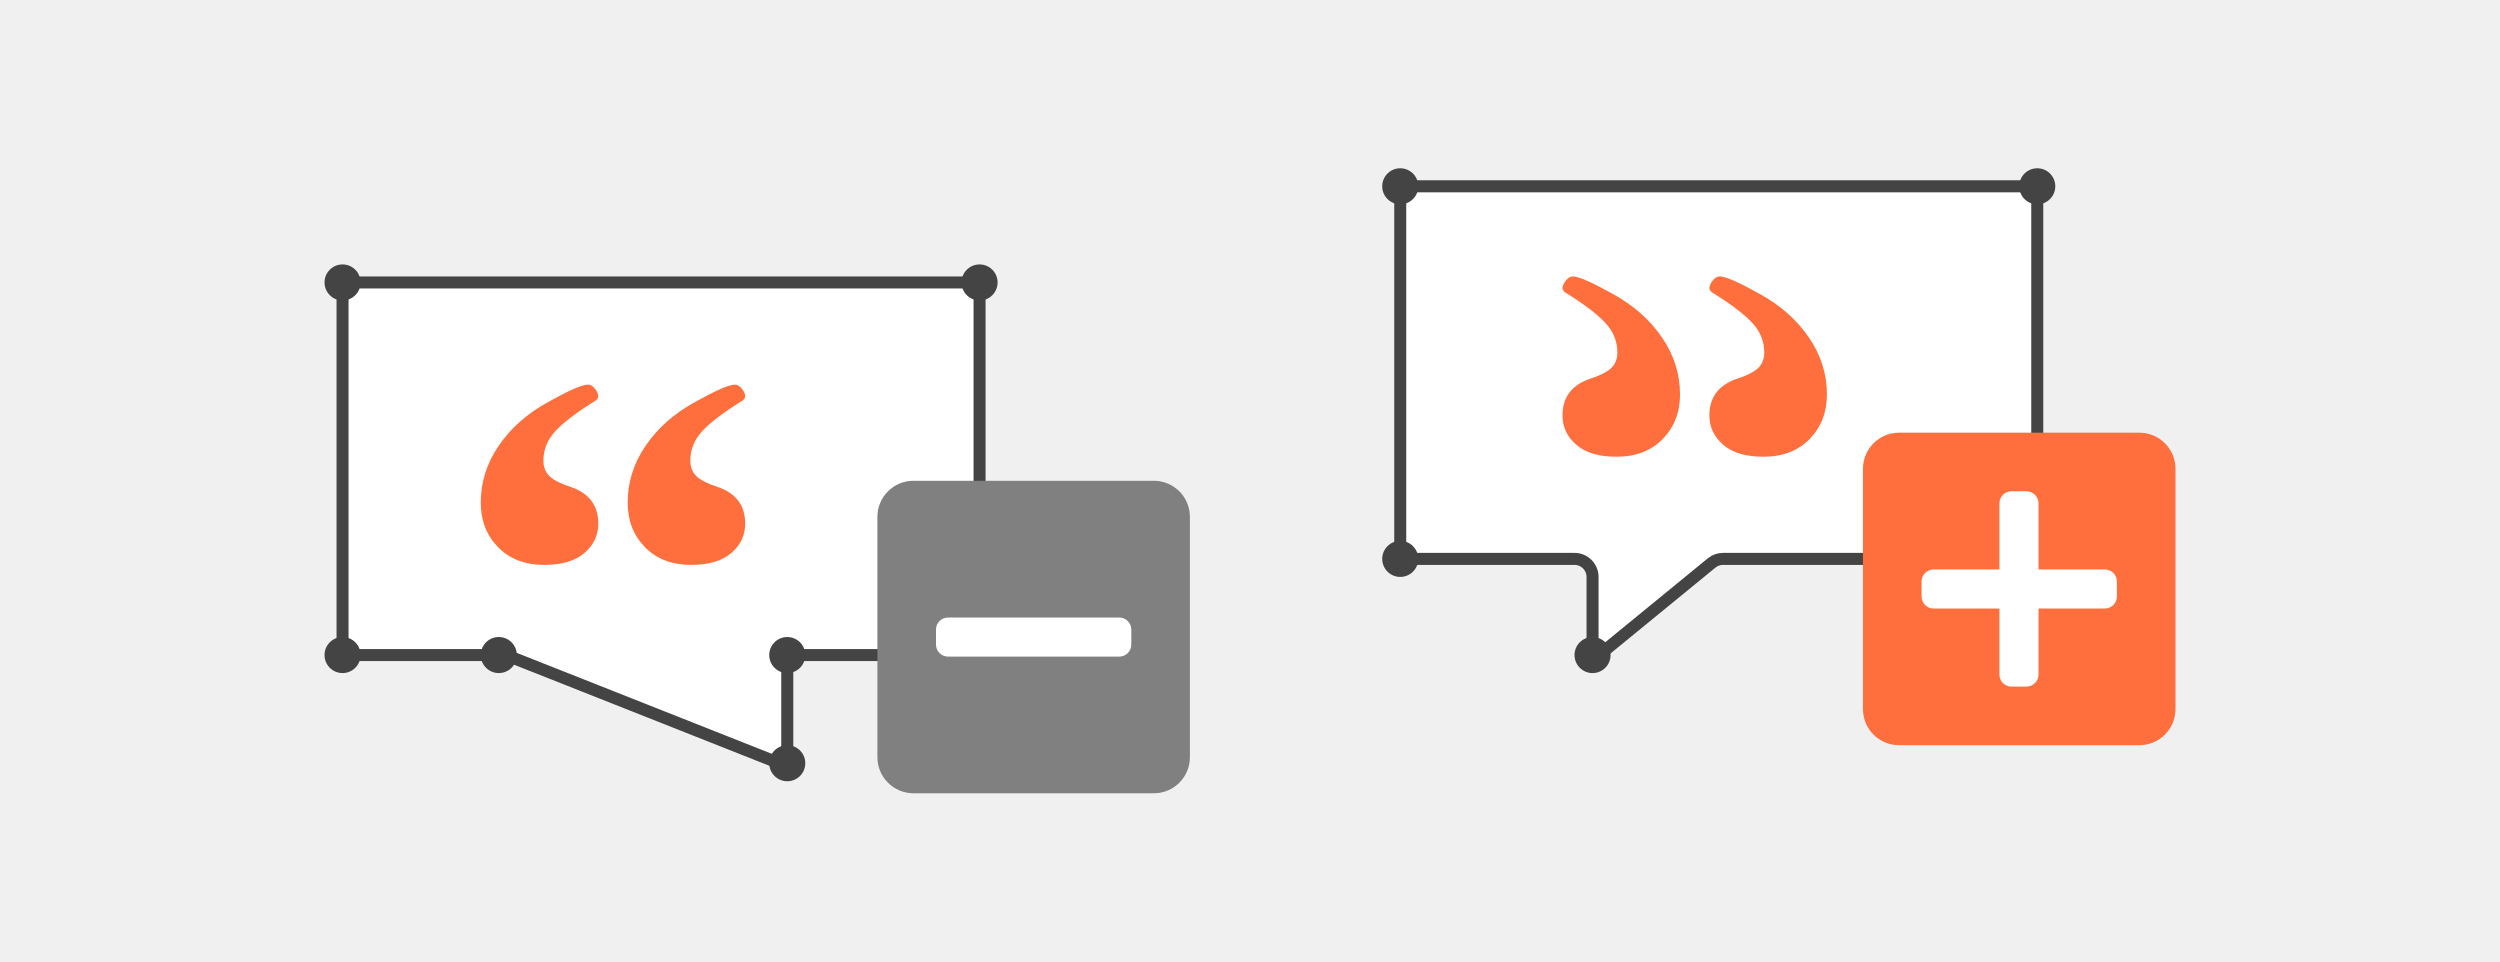
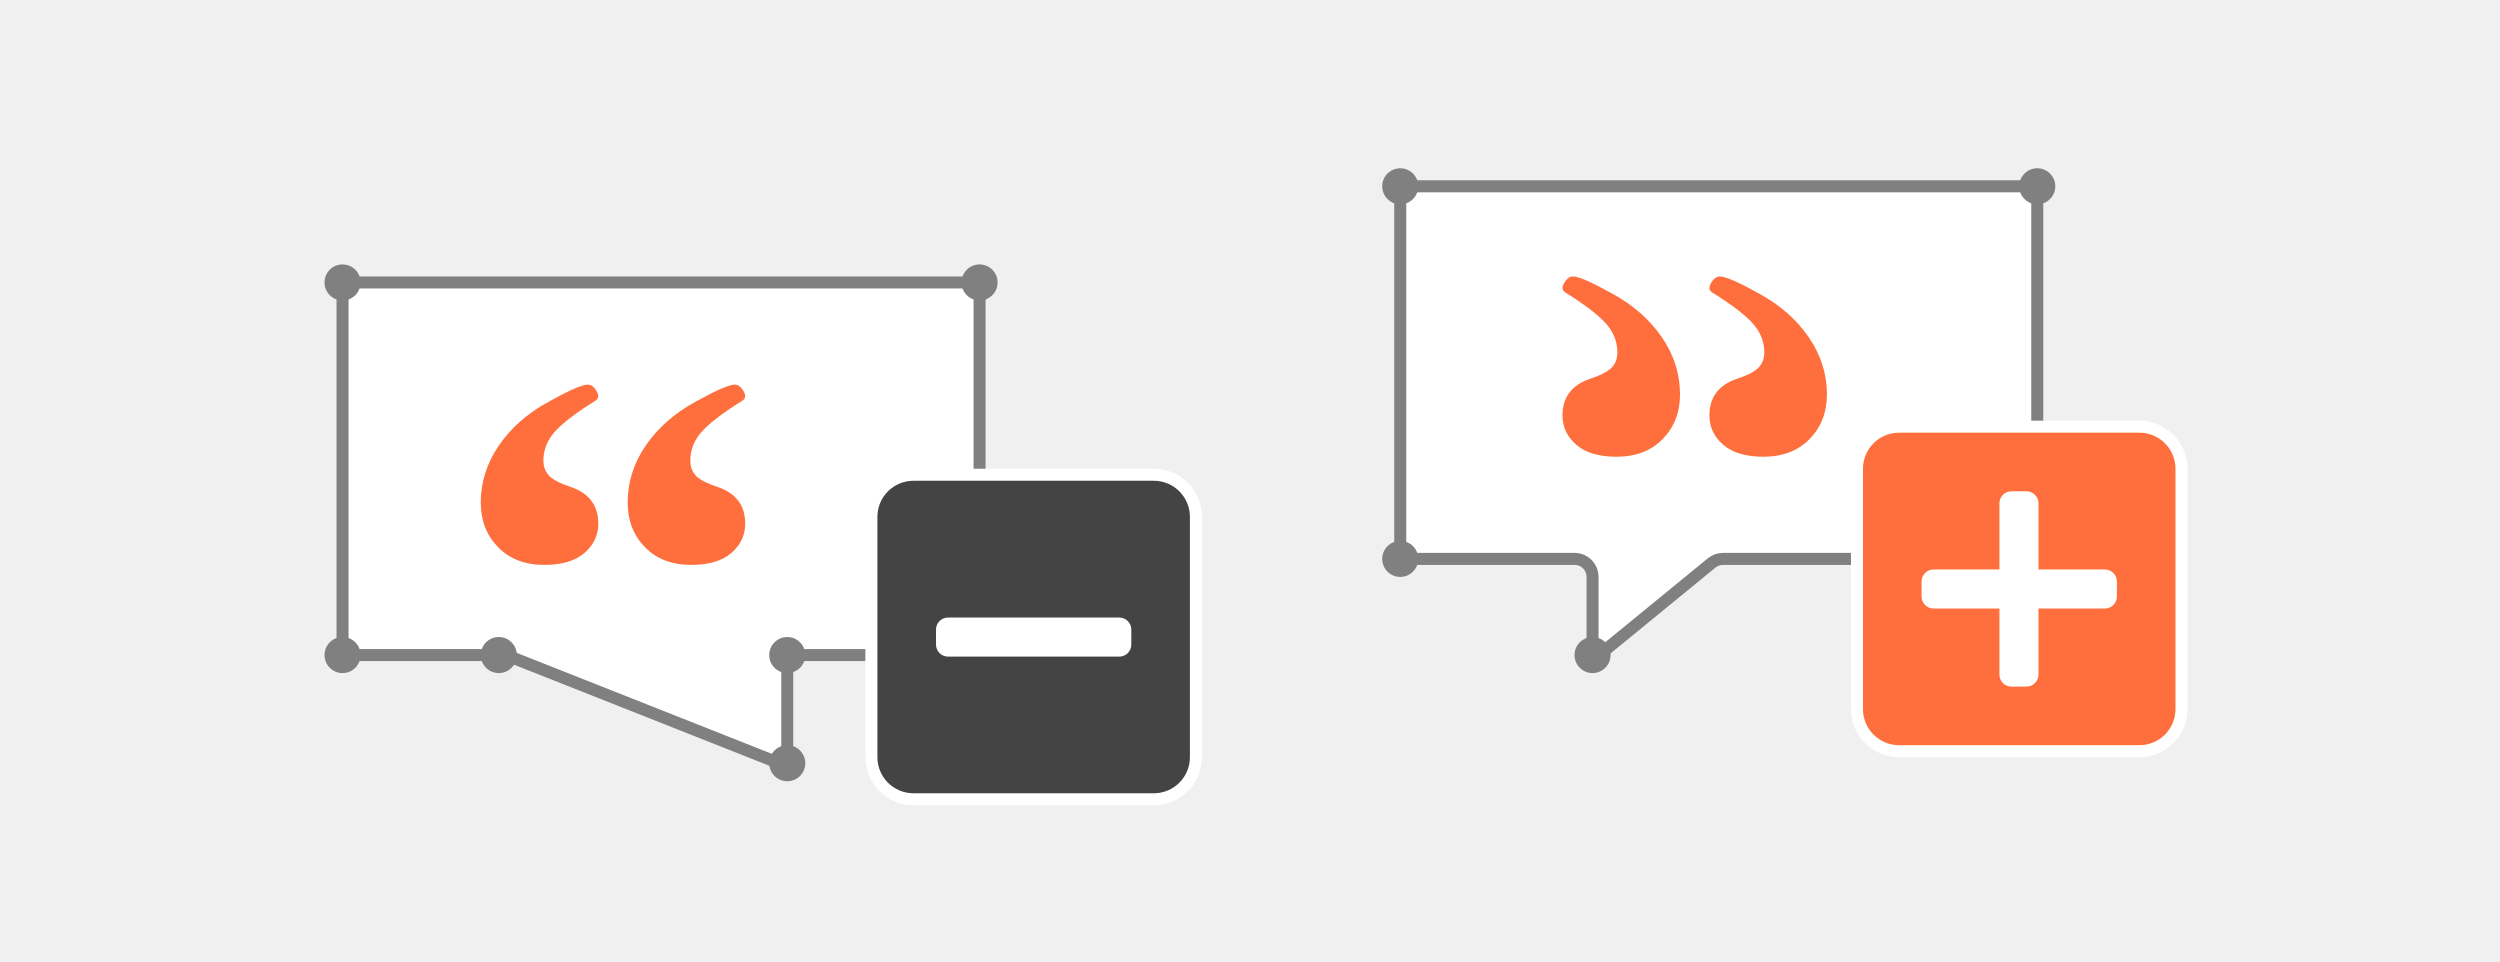
<svg xmlns="http://www.w3.org/2000/svg" width="208" height="80" viewBox="0 0 208 80" fill="none">
-   <path d="M29 23.5H81C81.276 23.5 81.5 23.724 81.5 24V54C81.5 54.276 81.276 54.5 81 54.5H67C66.172 54.5 65.5 55.172 65.5 56V63.029C65.5 63.382 65.144 63.623 64.816 63.494L42.361 54.605C42.186 54.536 41.998 54.5 41.809 54.5H29C28.724 54.5 28.5 54.276 28.5 54V24C28.5 23.724 28.724 23.5 29 23.5Z" fill="white" stroke="#444444" />
-   <circle cx="28.5" cy="23.5" r="1.5" fill="#444444" />
-   <circle cx="28.5" cy="54.5" r="1.5" fill="#444444" />
-   <circle cx="81.5" cy="23.5" r="1.5" fill="#444444" />
-   <circle cx="81.5" cy="54.5" r="1.5" fill="#444444" />
-   <circle cx="65.5" cy="54.5" r="1.5" fill="#444444" />
-   <circle cx="41.5" cy="54.5" r="1.5" fill="#444444" />
-   <circle cx="65.5" cy="63.5" r="1.5" fill="#444444" />
+   <path d="M29 23.5H81C81.276 23.5 81.5 23.724 81.5 24V54C81.5 54.276 81.276 54.5 81 54.5H67C66.172 54.5 65.5 55.172 65.5 56V63.029C65.5 63.382 65.144 63.623 64.816 63.494L42.361 54.605C42.186 54.536 41.998 54.5 41.809 54.5H29C28.724 54.5 28.5 54.276 28.5 54V24C28.5 23.724 28.724 23.5 29 23.5Z" fill="white" stroke="#808080" />
+   <circle cx="28.5" cy="23.5" r="1.5" fill="#808080" />
+   <circle cx="28.5" cy="54.5" r="1.5" fill="#808080" />
+   <circle cx="81.5" cy="23.5" r="1.5" fill="#808080" />
+   <circle cx="81.5" cy="54.5" r="1.5" fill="#808080" />
+   <circle cx="65.5" cy="54.5" r="1.5" fill="#808080" />
+   <circle cx="41.5" cy="54.5" r="1.5" fill="#808080" />
+   <circle cx="65.5" cy="63.5" r="1.5" fill="#808080" />
  <path d="M61.137 32C61.353 32 61.545 32.11 61.712 32.331C61.88 32.532 61.976 32.733 62 32.934C62 33.094 61.928 33.225 61.784 33.325C60.227 34.289 59.112 35.133 58.441 35.855C57.77 36.578 57.435 37.402 57.435 38.325C57.435 38.867 57.614 39.309 57.974 39.651C58.333 39.972 58.92 40.263 59.735 40.524C61.245 41.046 62 42.06 62 43.566C62 44.53 61.617 45.343 60.85 46.006C60.083 46.669 58.968 47 57.507 47C55.901 47 54.619 46.508 53.66 45.524C52.702 44.54 52.222 43.305 52.222 41.819C52.222 40.112 52.725 38.526 53.732 37.06C54.739 35.594 56.105 34.39 57.83 33.446C59.556 32.482 60.658 32 61.137 32ZM48.915 32C49.131 32 49.322 32.11 49.49 32.331C49.658 32.532 49.754 32.733 49.778 32.934C49.778 33.094 49.706 33.225 49.562 33.325C48.004 34.289 46.89 35.133 46.219 35.855C45.548 36.578 45.212 37.402 45.212 38.325C45.212 38.867 45.392 39.309 45.752 39.651C46.111 39.972 46.698 40.263 47.513 40.524C49.023 41.046 49.778 42.06 49.778 43.566C49.778 44.53 49.394 45.343 48.627 46.006C47.861 46.669 46.746 47 45.284 47C43.679 47 42.397 46.508 41.438 45.524C40.479 44.54 40 43.305 40 41.819C40 40.112 40.503 38.526 41.51 37.06C42.516 35.594 43.882 34.39 45.608 33.446C47.333 32.482 48.436 32 48.915 32Z" fill="#FF6F3D" />
-   <rect x="73" y="40" width="26" height="26" rx="3" fill="#808080" />
-   <rect x="77.875" y="51.379" width="16.25" height="3.25" rx="1" fill="white" />
-   <path d="M169 15.5H117C116.724 15.5 116.5 15.724 116.5 16V46C116.5 46.276 116.724 46.5 117 46.5H131C131.828 46.5 132.5 47.172 132.5 48V53.89C132.5 54.312 132.99 54.544 133.317 54.277L142.407 46.839C142.675 46.62 143.011 46.5 143.357 46.5H169C169.276 46.5 169.5 46.276 169.5 46V16C169.5 15.724 169.276 15.5 169 15.5Z" fill="white" stroke="#444444" />
-   <circle cx="1.5" cy="1.5" r="1.5" transform="matrix(-1 0 0 1 171 14)" fill="#444444" />
-   <circle cx="1.5" cy="1.5" r="1.5" transform="matrix(-1 0 0 1 171 45)" fill="#444444" />
-   <circle cx="1.5" cy="1.5" r="1.5" transform="matrix(-1 0 0 1 134 53)" fill="#444444" />
-   <circle cx="1.5" cy="1.5" r="1.5" transform="matrix(-1 0 0 1 118 14)" fill="#444444" />
-   <circle cx="1.5" cy="1.5" r="1.5" transform="matrix(-1 0 0 1 118 45)" fill="#444444" />
+   <rect x="72.5" y="39.5" width="27" height="27" rx="3.5" fill="#444444" stroke="white" />
+   <rect x="78.375" y="51.88" width="15.25" height="2.25" rx="0.5" fill="white" stroke="white" />
+   <path d="M169 15.5H117C116.724 15.5 116.5 15.724 116.5 16V46C116.5 46.276 116.724 46.5 117 46.5H131C131.828 46.5 132.5 47.172 132.5 48V53.89C132.5 54.312 132.99 54.544 133.317 54.277L142.407 46.839C142.675 46.62 143.011 46.5 143.357 46.5H169C169.276 46.5 169.5 46.276 169.5 46V16C169.5 15.724 169.276 15.5 169 15.5Z" fill="white" stroke="#808080" />
+   <circle cx="1.5" cy="1.5" r="1.5" transform="matrix(-1 0 0 1 171 14)" fill="#808080" />
+   <circle cx="1.5" cy="1.5" r="1.5" transform="matrix(-1 0 0 1 171 45)" fill="#808080" />
+   <circle cx="1.5" cy="1.5" r="1.5" transform="matrix(-1 0 0 1 134 53)" fill="#808080" />
+   <circle cx="1.5" cy="1.5" r="1.5" transform="matrix(-1 0 0 1 118 14)" fill="#808080" />
+   <circle cx="1.5" cy="1.5" r="1.5" transform="matrix(-1 0 0 1 118 45)" fill="#808080" />
  <path d="M130.863 23C130.647 23 130.455 23.11 130.288 23.331C130.12 23.532 130.024 23.733 130 23.934C130 24.094 130.072 24.225 130.216 24.325C131.773 25.289 132.888 26.133 133.559 26.855C134.23 27.578 134.565 28.402 134.565 29.325C134.565 29.867 134.386 30.309 134.026 30.651C133.667 30.972 133.08 31.263 132.265 31.524C130.755 32.046 130 33.06 130 34.566C130 35.53 130.383 36.343 131.15 37.006C131.917 37.669 133.032 38 134.493 38C136.099 38 137.381 37.508 138.34 36.524C139.298 35.54 139.778 34.305 139.778 32.819C139.778 31.113 139.275 29.526 138.268 28.06C137.261 26.594 135.895 25.39 134.17 24.446C132.444 23.482 131.342 23 130.863 23ZM143.085 23C142.869 23 142.678 23.11 142.51 23.331C142.342 23.532 142.246 23.733 142.222 23.934C142.222 24.094 142.294 24.225 142.438 24.325C143.996 25.289 145.11 26.133 145.781 26.855C146.452 27.578 146.788 28.402 146.788 29.325C146.788 29.867 146.608 30.309 146.248 30.651C145.889 30.972 145.302 31.263 144.487 31.524C142.977 32.046 142.222 33.06 142.222 34.566C142.222 35.53 142.606 36.343 143.373 37.006C144.139 37.669 145.254 38 146.716 38C148.321 38 149.603 37.508 150.562 36.524C151.521 35.54 152 34.305 152 32.819C152 31.113 151.497 29.526 150.49 28.06C149.484 26.594 148.118 25.39 146.392 24.446C144.667 23.482 143.564 23 143.085 23Z" fill="#FF6F3D" />
-   <rect x="155" y="36" width="26" height="26" rx="3" fill="#FF6F3D" />
-   <rect x="159.875" y="47.379" width="16.25" height="3.25" rx="1" fill="white" />
+   <rect x="154.5" y="35.5" width="27" height="27" rx="3.5" fill="#FF6F3D" stroke="white" />
+   <rect x="159.875" y="47.38" width="16.25" height="3.25" rx="1" fill="white" />
  <rect x="166.353" y="57.125" width="16.25" height="3.25" rx="1" transform="rotate(-90 166.353 57.125)" fill="white" />
</svg>
